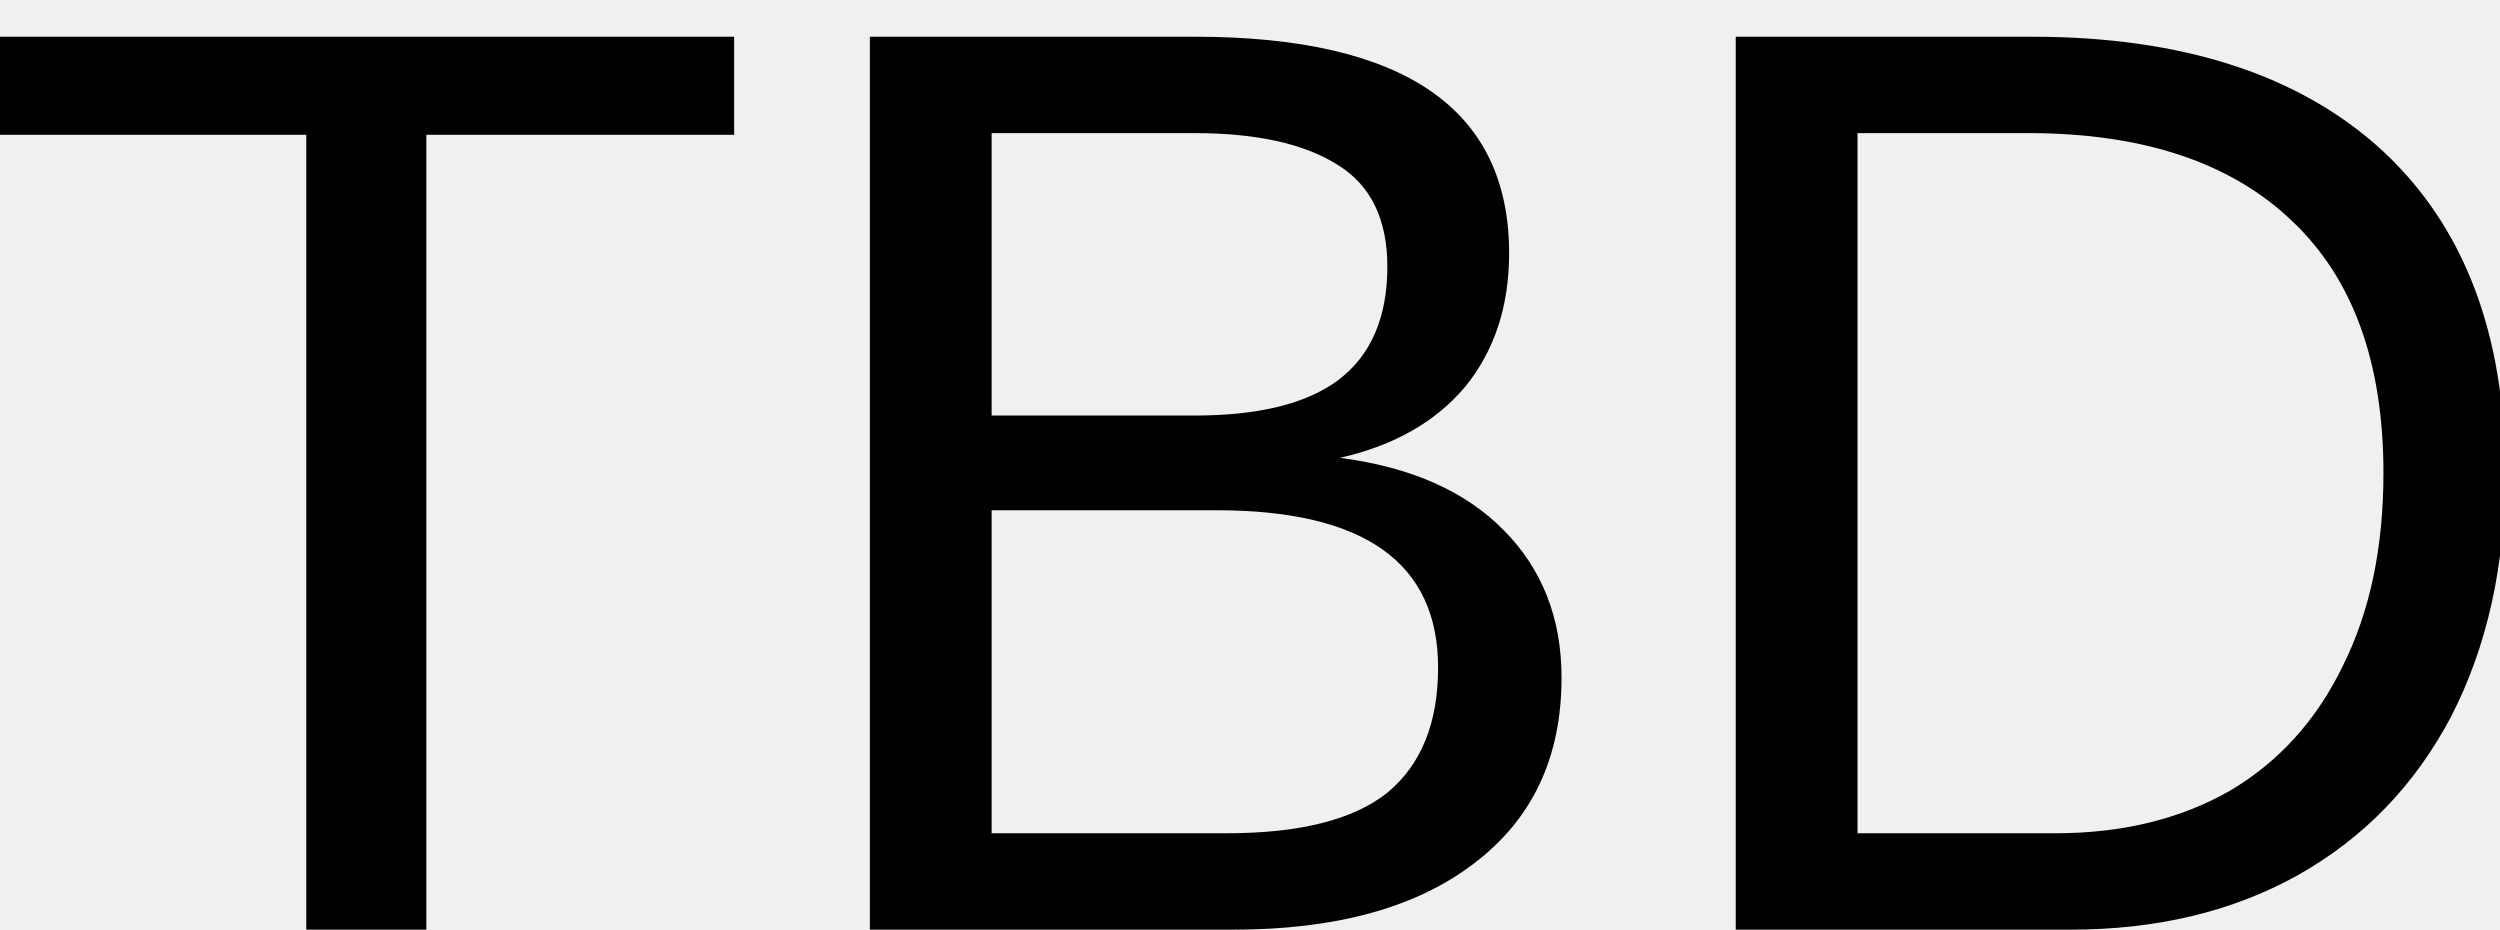
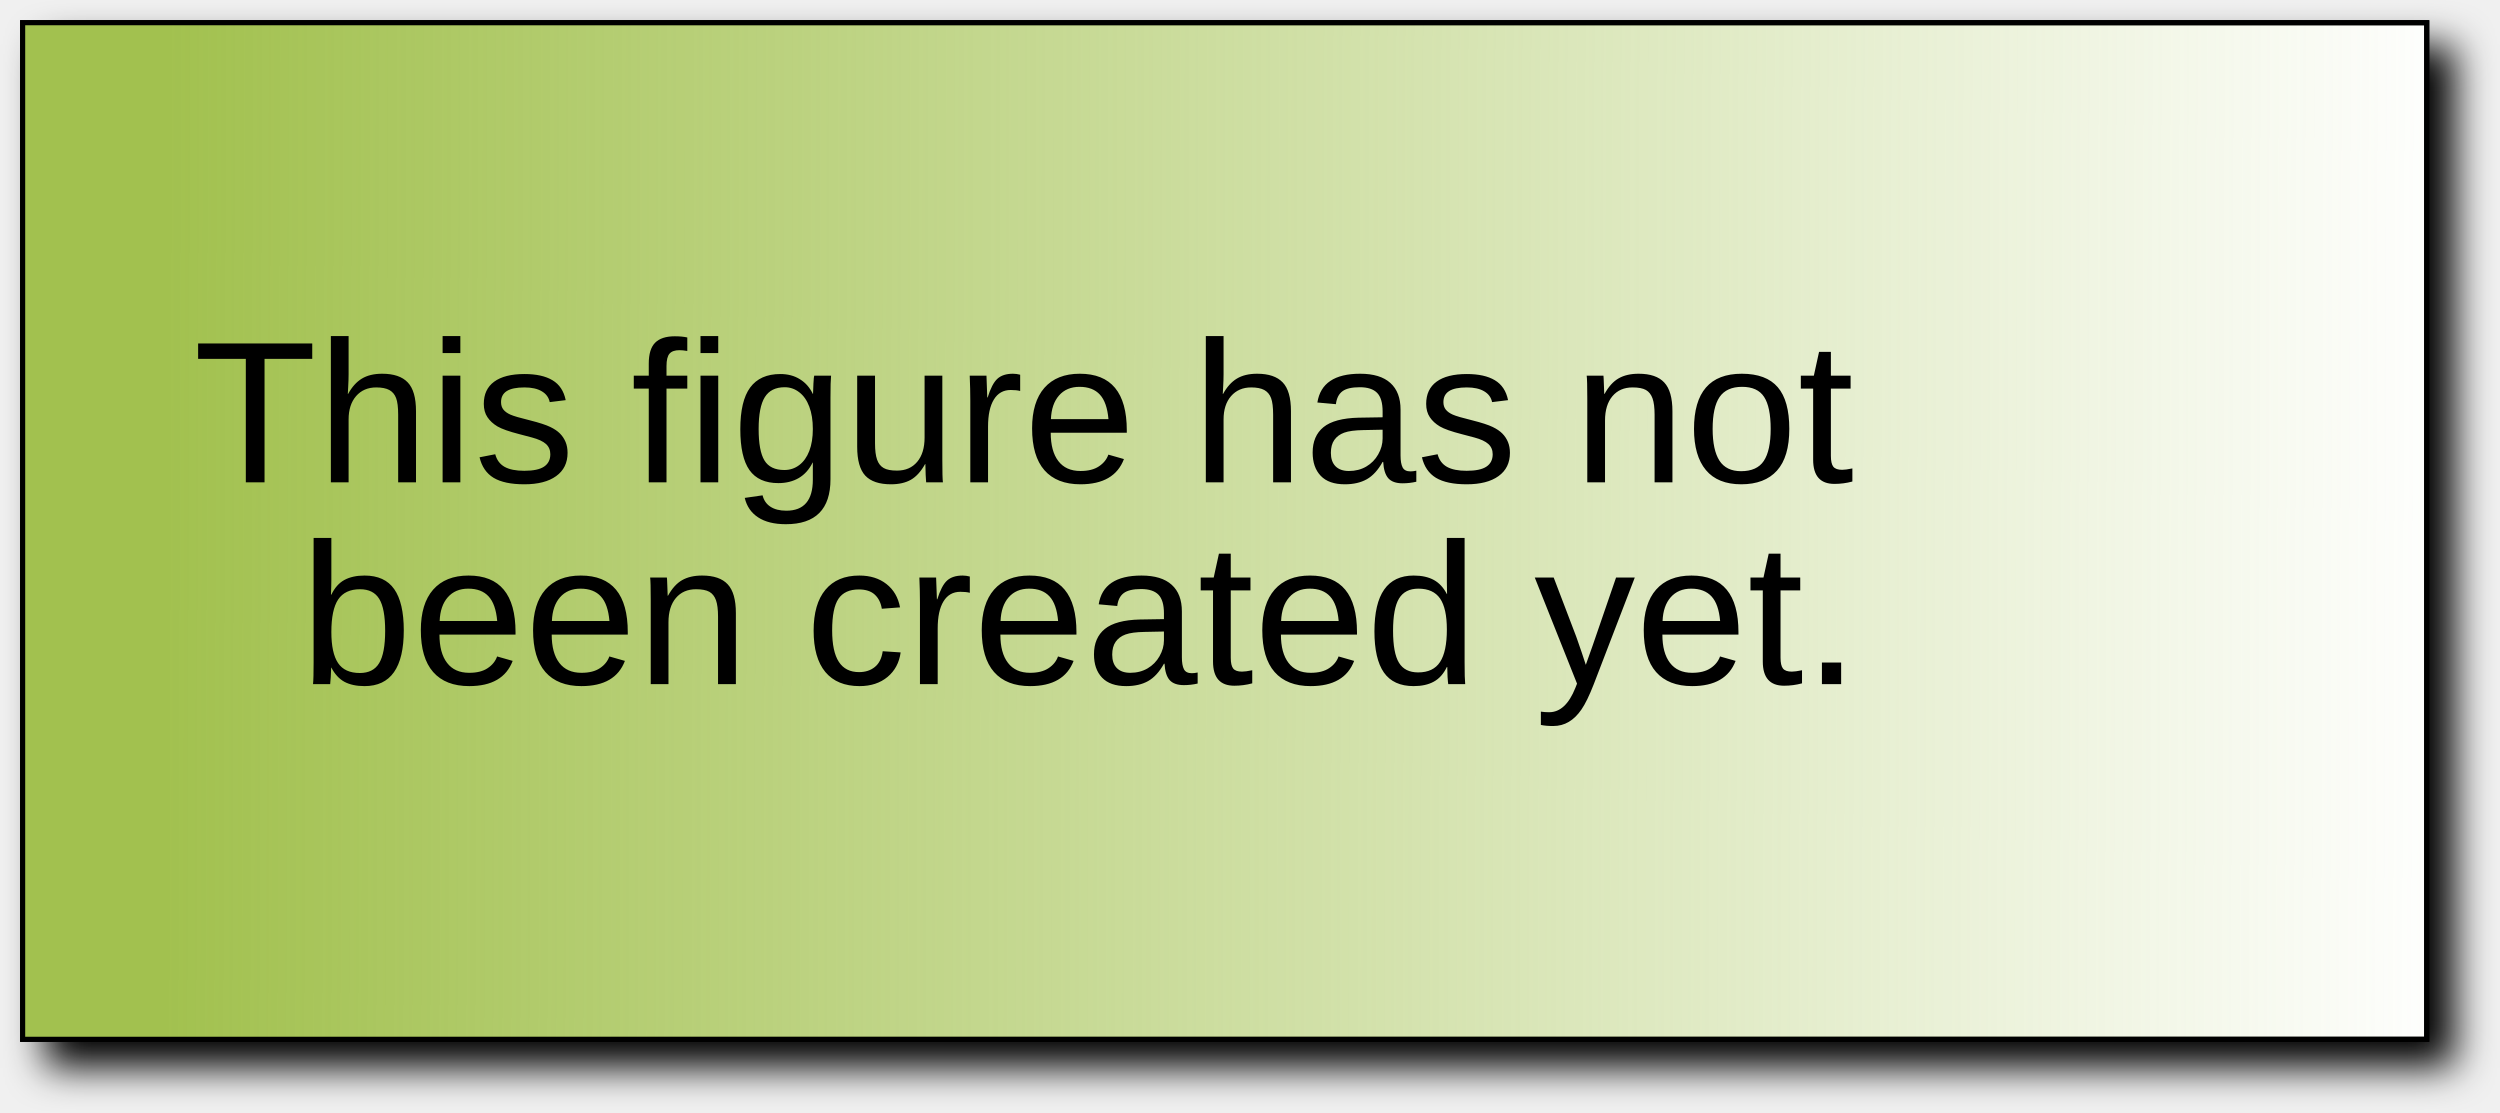
- <svg xmlns="http://www.w3.org/2000/svg" width="23.098" height="8.59" id="svg2" version="1.0">
-   <defs id="defs4" />
-   <g id="layer1" transform="translate(-57.42411,-166.6295)">
-     <text xml:space="preserve" style="font-size:12px;font-style:normal;font-variant:normal;font-weight:normal;font-stretch:normal;text-align:start;line-height:100%;writing-mode:lr-tb;text-anchor:start;fill:black;fill-opacity:1;stroke:none;stroke-width:1px;stroke-linecap:butt;stroke-linejoin:miter;stroke-opacity:1;font-family:Arial" x="57.143" y="175.219" id="text1872">
-       <tspan id="tspan1874" x="57.143" y="175.219">TBD</tspan>
+ <svg xmlns="http://www.w3.org/2000/svg" xmlns:xlink="http://www.w3.org/1999/xlink" width="396.4" height="176.4" id="svg3782" version="1.1">
+   <defs id="defs3784">
+     <linearGradient xlink:href="#linearGradient3758" id="linearGradient3764" x1="-83.219" y1="219.219" x2="280.781" y2="220.219" gradientUnits="userSpaceOnUse" gradientTransform="translate(-271.6071,-329.4101)" />
+     <linearGradient id="linearGradient3758">
+       <stop style="stop-color:#a2c14f;stop-opacity:1;" offset="0" id="stop3760" />
+       <stop style="stop-color:#a2c14f;stop-opacity:0;" offset="1" id="stop3762" />
+     </linearGradient>
+     <filter id="filter3776" color-interpolation-filters="sRGB">
+       <feGaussianBlur id="feGaussianBlur3778" stdDeviation="3" />
+     </filter>
+   </defs>
+   <g id="layer1" transform="translate(381.0437,247.2625)">
+     <rect y="-239.662" x="-373.453" height="161.191" width="381.191" id="rect3774" style="color:#000000;fill:#000000;fill-opacity:1;fill-rule:nonzero;stroke:#000000;stroke-width:0.809;stroke-linecap:butt;stroke-linejoin:miter;stroke-miterlimit:4;stroke-opacity:1;stroke-dasharray:none;stroke-dashoffset:0;marker:none;visibility:visible;display:inline;overflow:visible;filter:url(#filter3776);enable-background:accumulate" />
+     <rect y="-243.662" x="-377.453" height="161.191" width="381.191" id="rect3780" style="color:#000000;fill:#ffffff;fill-opacity:1;fill-rule:nonzero;stroke:#000000;stroke-width:0.809;stroke-linecap:butt;stroke-linejoin:miter;stroke-miterlimit:4;stroke-opacity:1;stroke-dasharray:none;stroke-dashoffset:0;marker:none;visibility:visible;display:inline;overflow:visible;enable-background:accumulate" />
+     <rect style="color:#000000;fill:url(#linearGradient3764);fill-opacity:1;fill-rule:nonzero;stroke:#000000;stroke-width:0.809;stroke-linecap:butt;stroke-linejoin:miter;stroke-miterlimit:4;stroke-opacity:1;stroke-dasharray:none;stroke-dashoffset:0;marker:none;visibility:visible;display:inline;overflow:visible;enable-background:accumulate" id="rect2988" width="381.191" height="161.191" x="-377.453" y="-243.662" />
+     <text xml:space="preserve" style="font-size:32px;font-style:normal;font-variant:normal;font-weight:normal;font-stretch:normal;text-align:center;line-height:100%;writing-mode:lr-tb;text-anchor:middle;fill:#000000;fill-opacity:1;stroke:none;font-family:Arial" x="-187.607" y="-170.785" id="text1872">
+       <tspan id="tspan1874" x="-187.607" y="-170.785">This figure has not</tspan>
+       <tspan x="-187.607" y="-138.785" id="tspan2986">been created yet.</tspan>
    </text>
  </g>
</svg>
